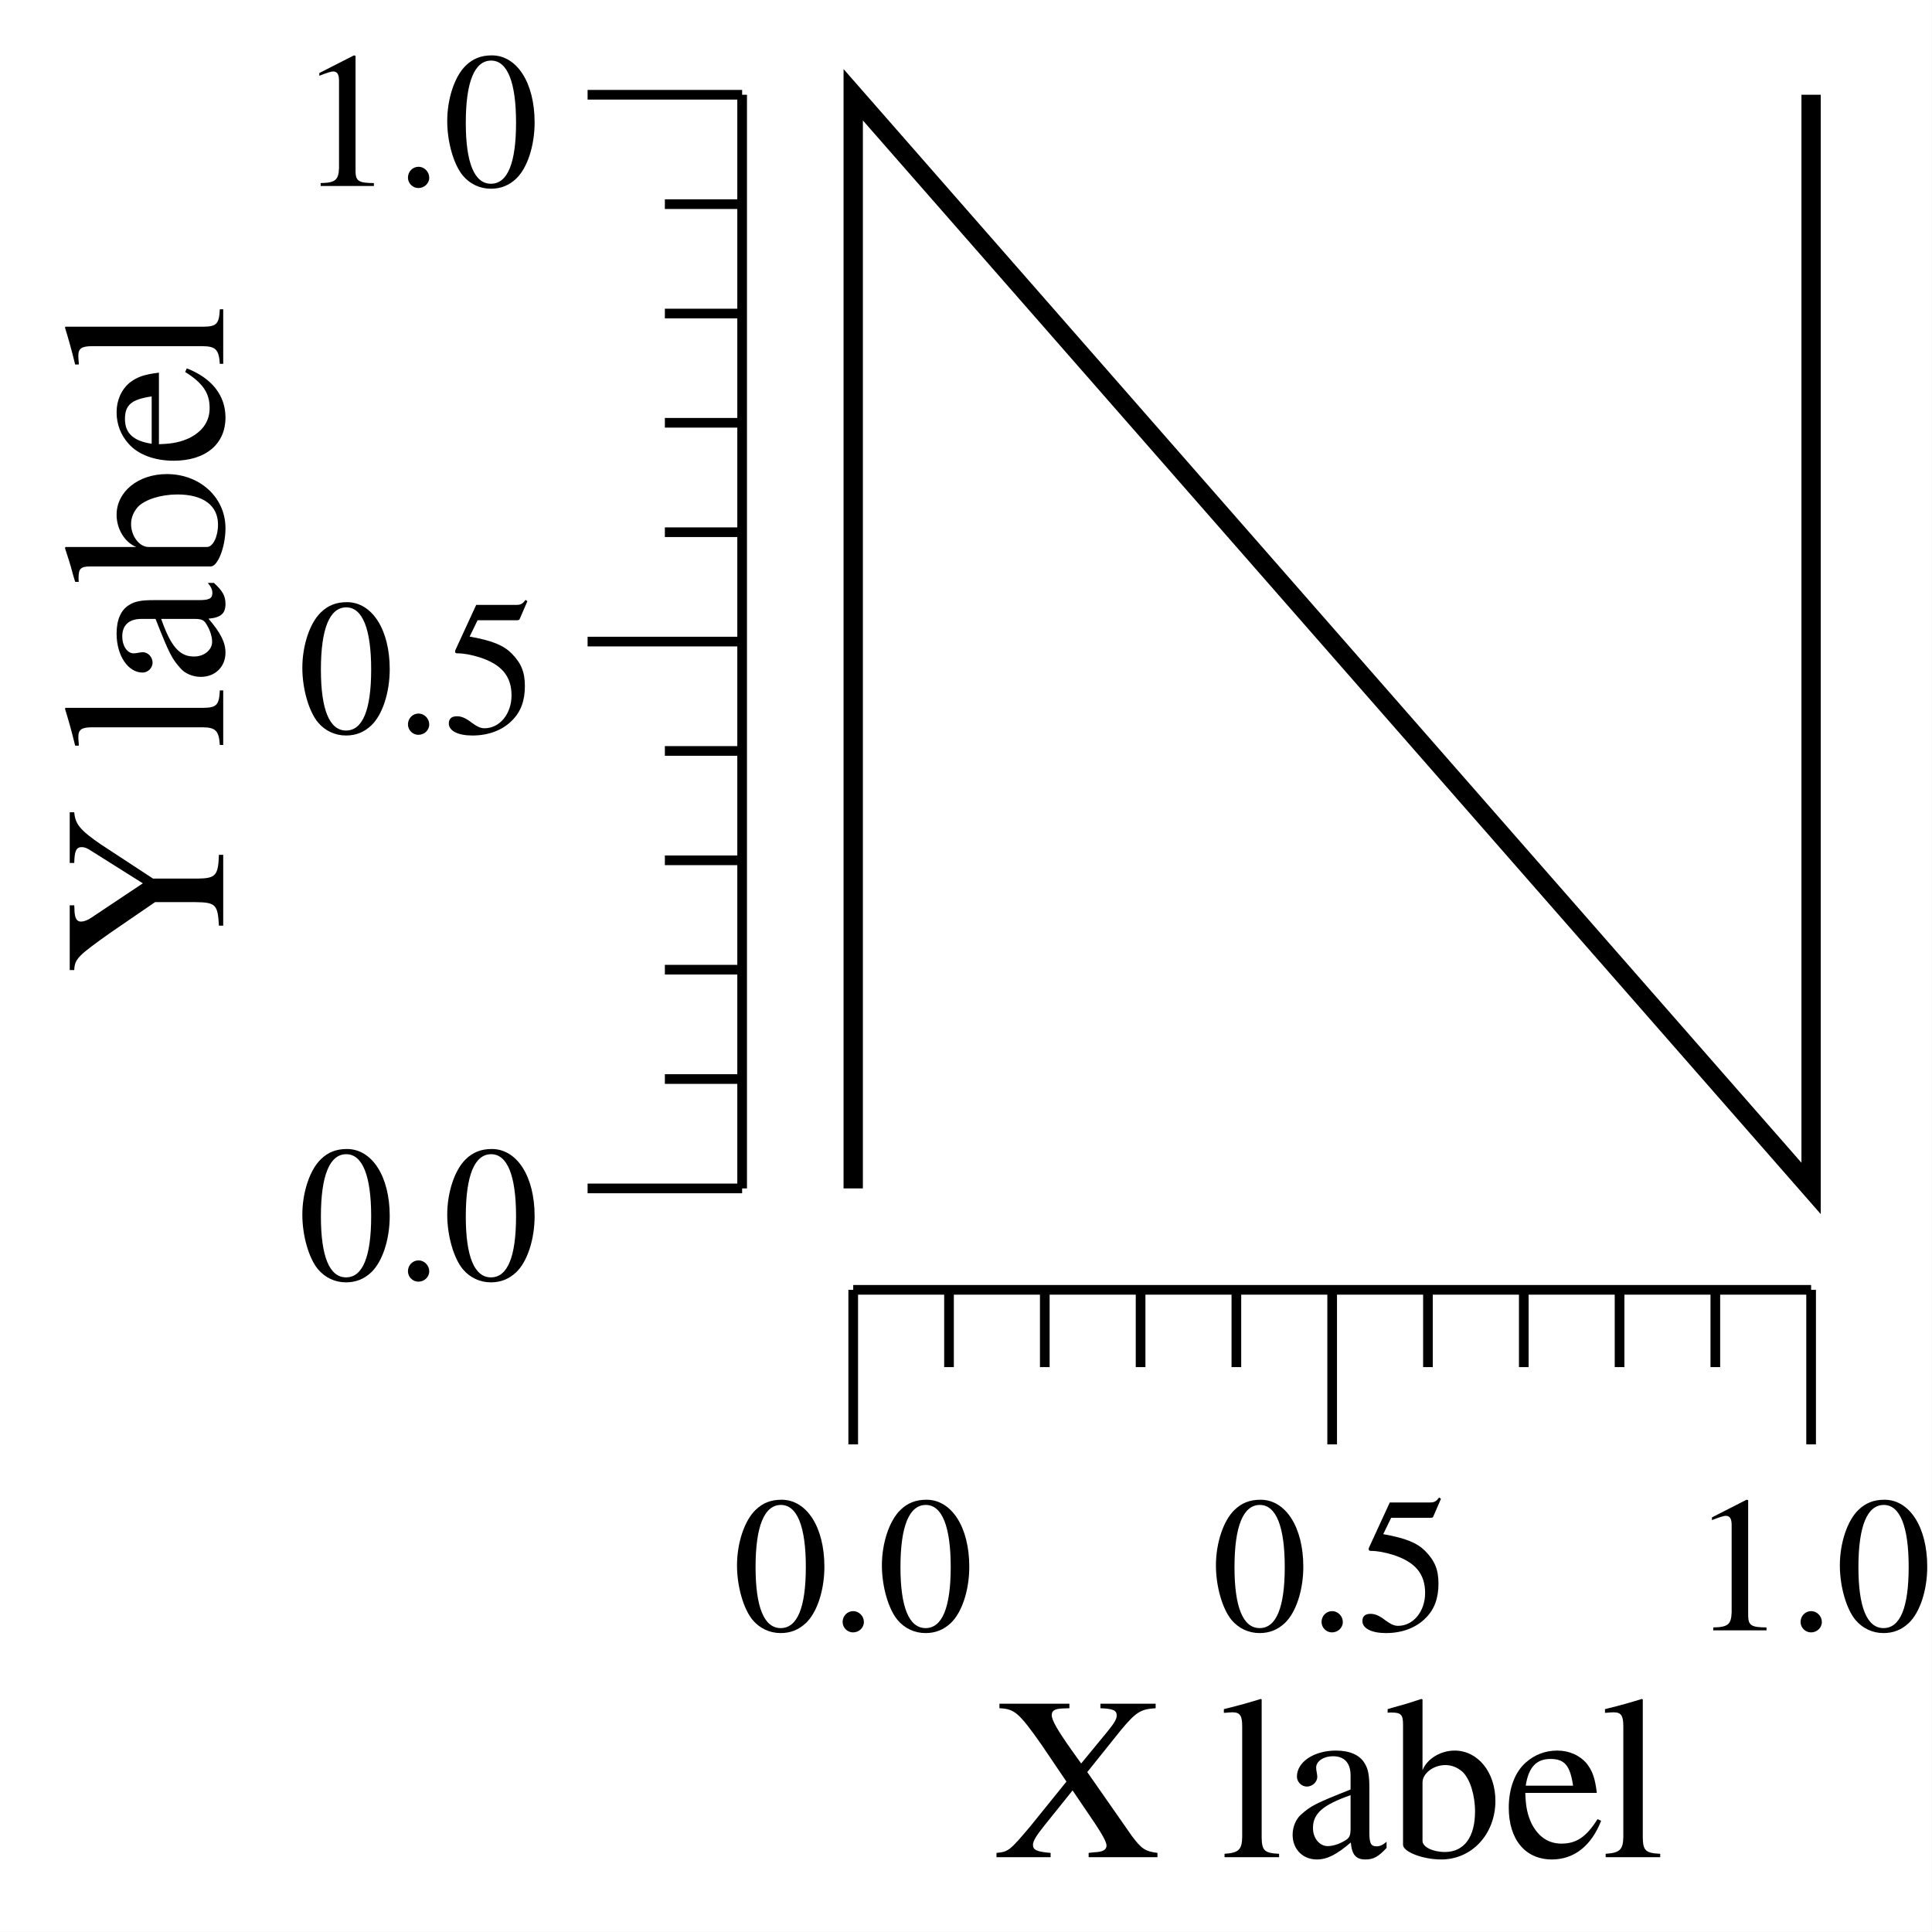
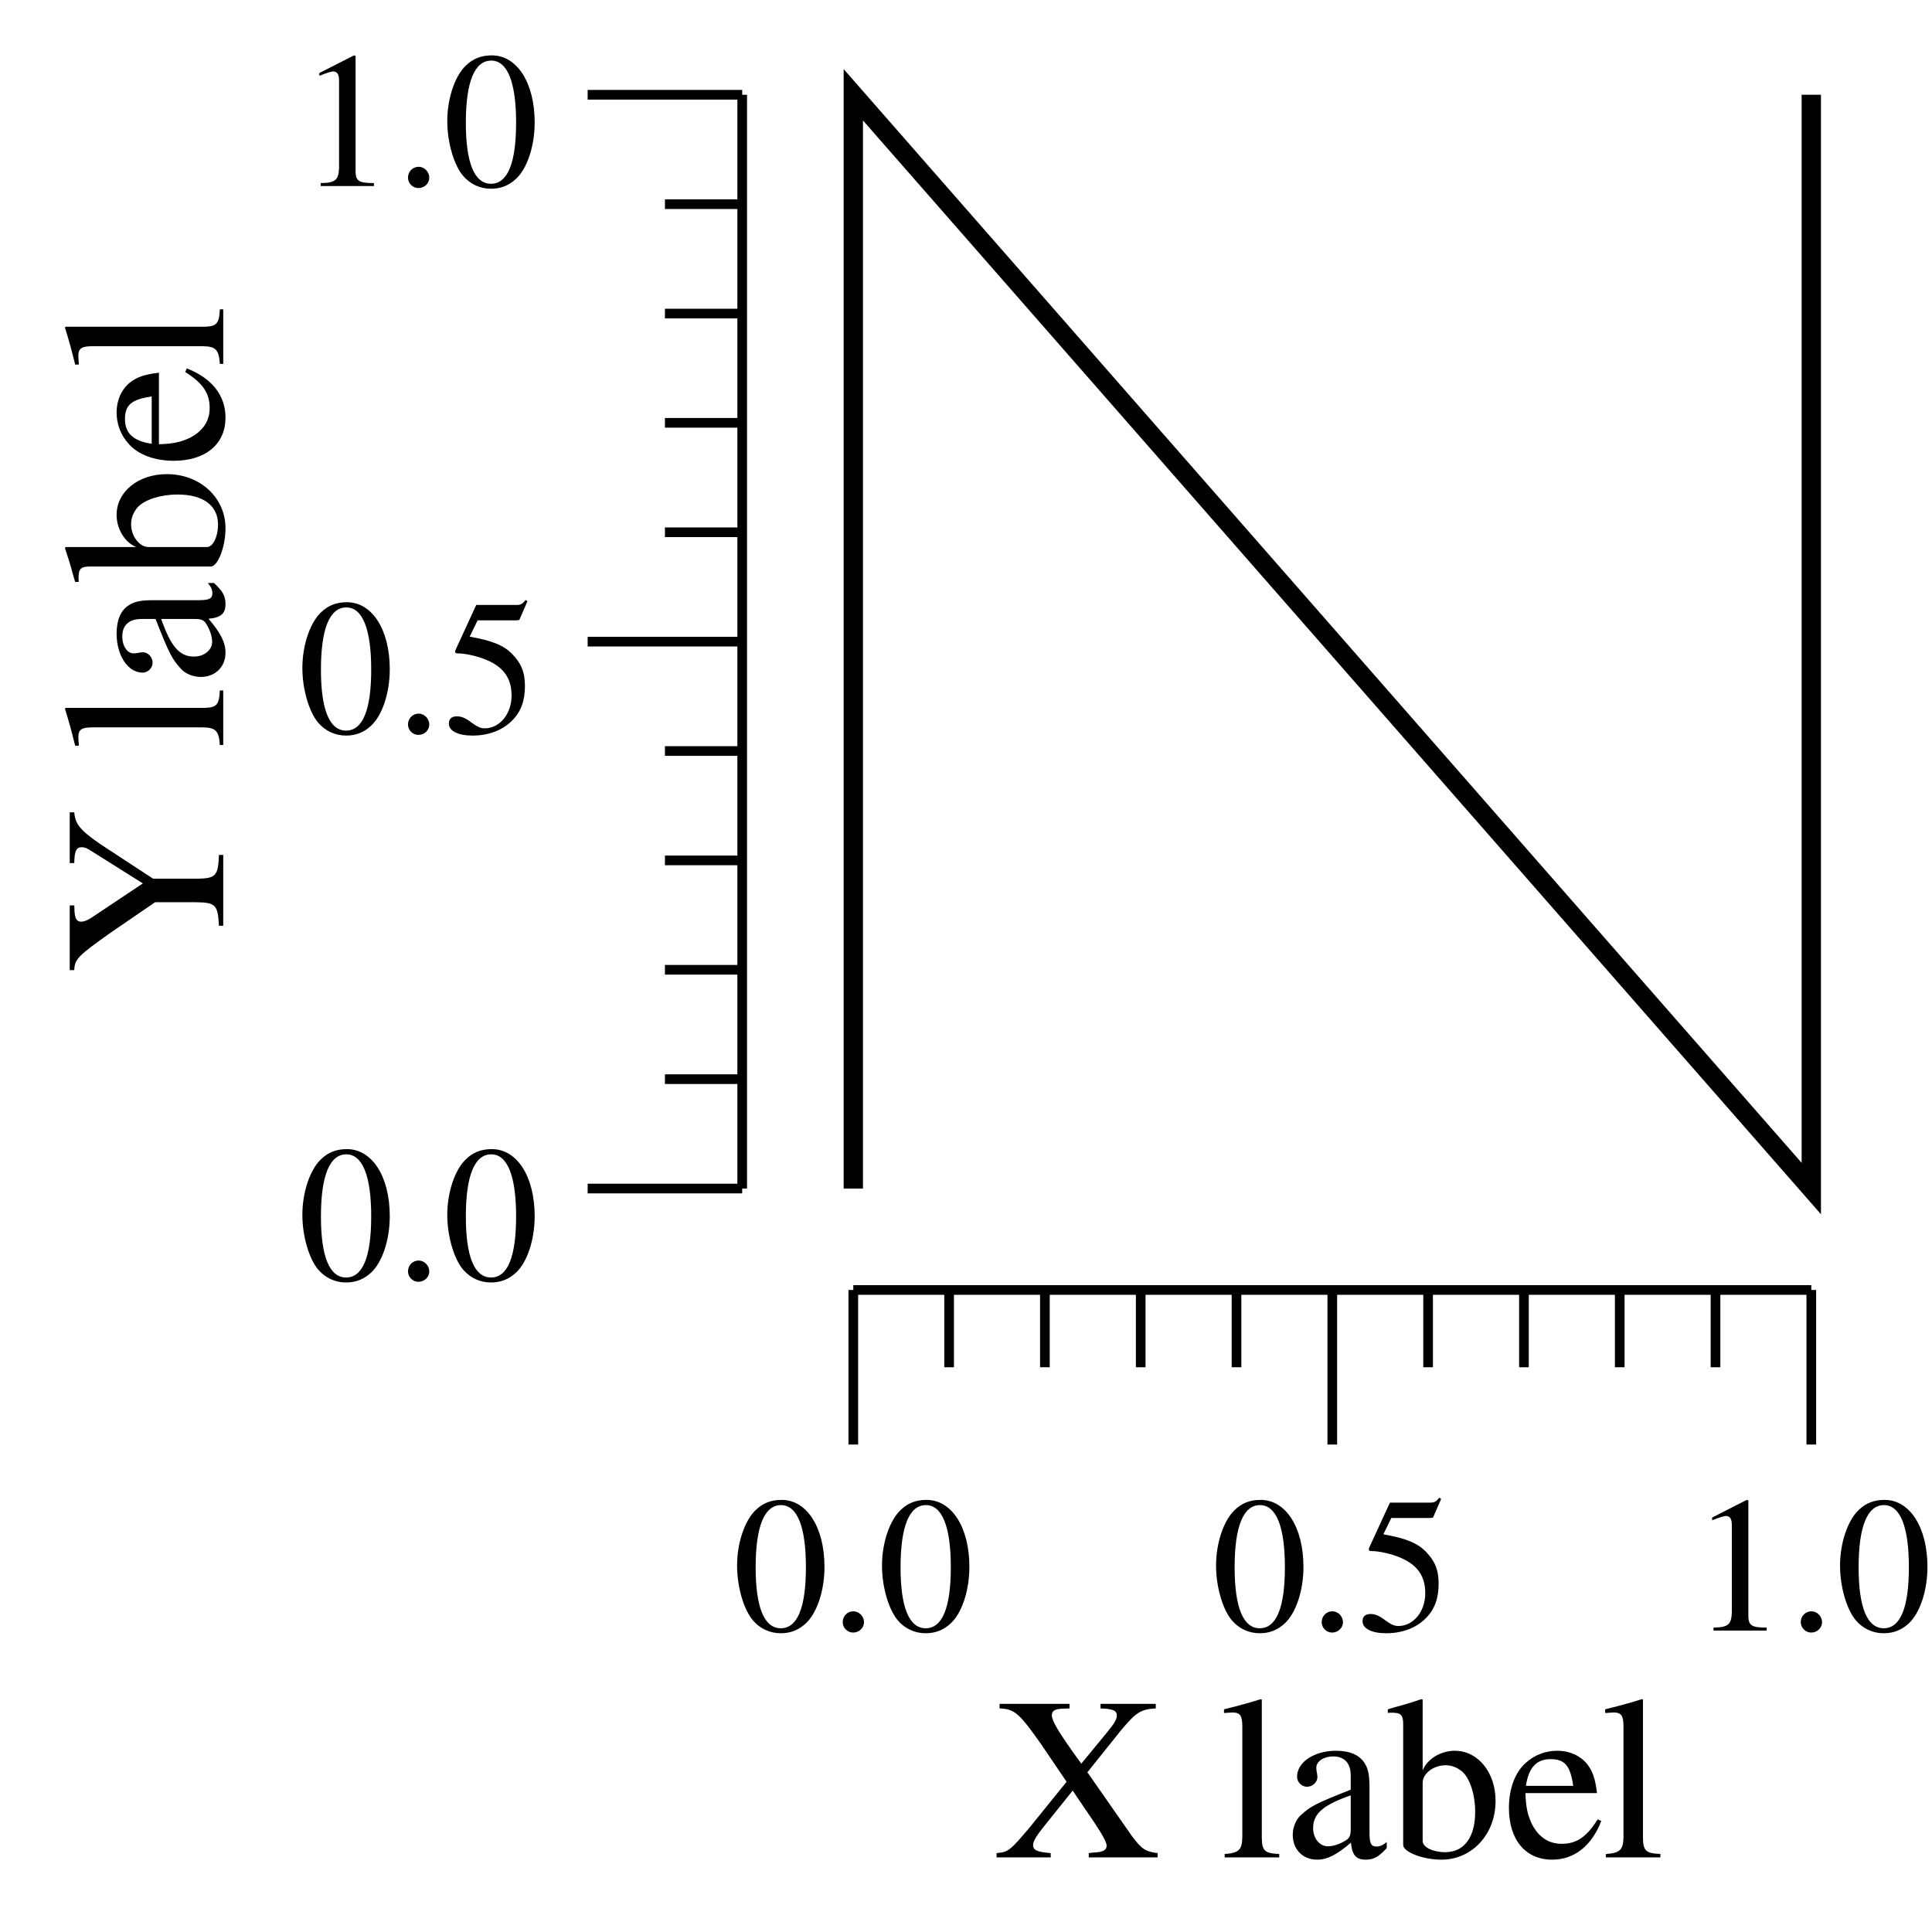
- <svg xmlns="http://www.w3.org/2000/svg" width="1.389in" height="1.389in">
+ <svg xmlns="http://www.w3.org/2000/svg" width="1.389in" height="1.389in" viewBox="0 0 133.33 133.33">
  <g transform="scale(1, -1) translate(0, -133.33)">
    <path d="M0,0L133.33,0L133.33,133.33L0,133.33Z" style="fill:#FFFFFF" />
    <text x="68.62" y="-5.148" transform="scale(1, -1)" style="font-family:Times;font-weight:normal;font-style:normal;font-size:12pt">X label</text>
    <text x="50.555" y="-20.802" transform="scale(1, -1)" style="font-family:Times;font-weight:normal;font-style:normal;font-size:10pt">0.0</text>
    <text x="83.611" y="-20.802" transform="scale(1, -1)" style="font-family:Times;font-weight:normal;font-style:normal;font-size:10pt">0.5</text>
    <text x="116.67" y="-20.802" transform="scale(1, -1)" style="font-family:Times;font-weight:normal;font-style:normal;font-size:10pt">1.0</text>
    <path d="M58.888,33.641L58.888,44.307" style="fill:none;stroke:#000000;stroke-width:0.667" />
    <path d="M91.944,33.641L91.944,44.307" style="fill:none;stroke:#000000;stroke-width:0.667" />
    <path d="M125,33.641L125,44.307" style="fill:none;stroke:#000000;stroke-width:0.667" />
    <path d="M65.499,38.974L65.499,44.307" style="fill:none;stroke:#000000;stroke-width:0.667" />
    <path d="M72.11,38.974L72.11,44.307" style="fill:none;stroke:#000000;stroke-width:0.667" />
    <path d="M78.722,38.974L78.722,44.307" style="fill:none;stroke:#000000;stroke-width:0.667" />
    <path d="M85.333,38.974L85.333,44.307" style="fill:none;stroke:#000000;stroke-width:0.667" />
    <path d="M98.555,38.974L98.555,44.307" style="fill:none;stroke:#000000;stroke-width:0.667" />
    <path d="M105.17,38.974L105.17,44.307" style="fill:none;stroke:#000000;stroke-width:0.667" />
    <path d="M111.78,38.974L111.78,44.307" style="fill:none;stroke:#000000;stroke-width:0.667" />
    <path d="M118.39,38.974L118.39,44.307" style="fill:none;stroke:#000000;stroke-width:0.667" />
    <path d="M58.888,44.307L125,44.307" style="fill:none;stroke:#000000;stroke-width:0.667" />
    <g transform="rotate(90)">
      <text x="66.021" y="15.406" transform="scale(1, -1)" style="font-family:Times;font-weight:normal;font-style:normal;font-size:12pt">Y label</text>
    </g>
    <text x="20.555" y="-45.012" transform="scale(1, -1)" style="font-family:Times;font-weight:normal;font-style:normal;font-size:10pt">0.0</text>
    <text x="20.555" y="-82.753" transform="scale(1, -1)" style="font-family:Times;font-weight:normal;font-style:normal;font-size:10pt">0.5</text>
    <text x="20.555" y="-120.49" transform="scale(1, -1)" style="font-family:Times;font-weight:normal;font-style:normal;font-size:10pt">1.0</text>
    <path d="M40.555,51.307L51.221,51.307" style="fill:none;stroke:#000000;stroke-width:0.667" />
    <path d="M40.555,89.049L51.221,89.049" style="fill:none;stroke:#000000;stroke-width:0.667" />
    <path d="M40.555,126.79L51.221,126.79" style="fill:none;stroke:#000000;stroke-width:0.667" />
    <path d="M45.888,58.856L51.221,58.856" style="fill:none;stroke:#000000;stroke-width:0.667" />
    <path d="M45.888,66.404L51.221,66.404" style="fill:none;stroke:#000000;stroke-width:0.667" />
    <path d="M45.888,73.952L51.221,73.952" style="fill:none;stroke:#000000;stroke-width:0.667" />
    <path d="M45.888,81.501L51.221,81.501" style="fill:none;stroke:#000000;stroke-width:0.667" />
    <path d="M45.888,96.597L51.221,96.597" style="fill:none;stroke:#000000;stroke-width:0.667" />
    <path d="M45.888,104.15L51.221,104.15" style="fill:none;stroke:#000000;stroke-width:0.667" />
    <path d="M45.888,111.69L51.221,111.69" style="fill:none;stroke:#000000;stroke-width:0.667" />
    <path d="M45.888,119.24L51.221,119.24" style="fill:none;stroke:#000000;stroke-width:0.667" />
    <path d="M51.221,51.307L51.221,126.79" style="fill:none;stroke:#000000;stroke-width:0.667" />
    <path d="M58.888,51.307L58.888,126.79L125,51.307L125,126.79" style="fill:none;stroke:#000000;stroke-width:1.333" />
  </g>
</svg>
